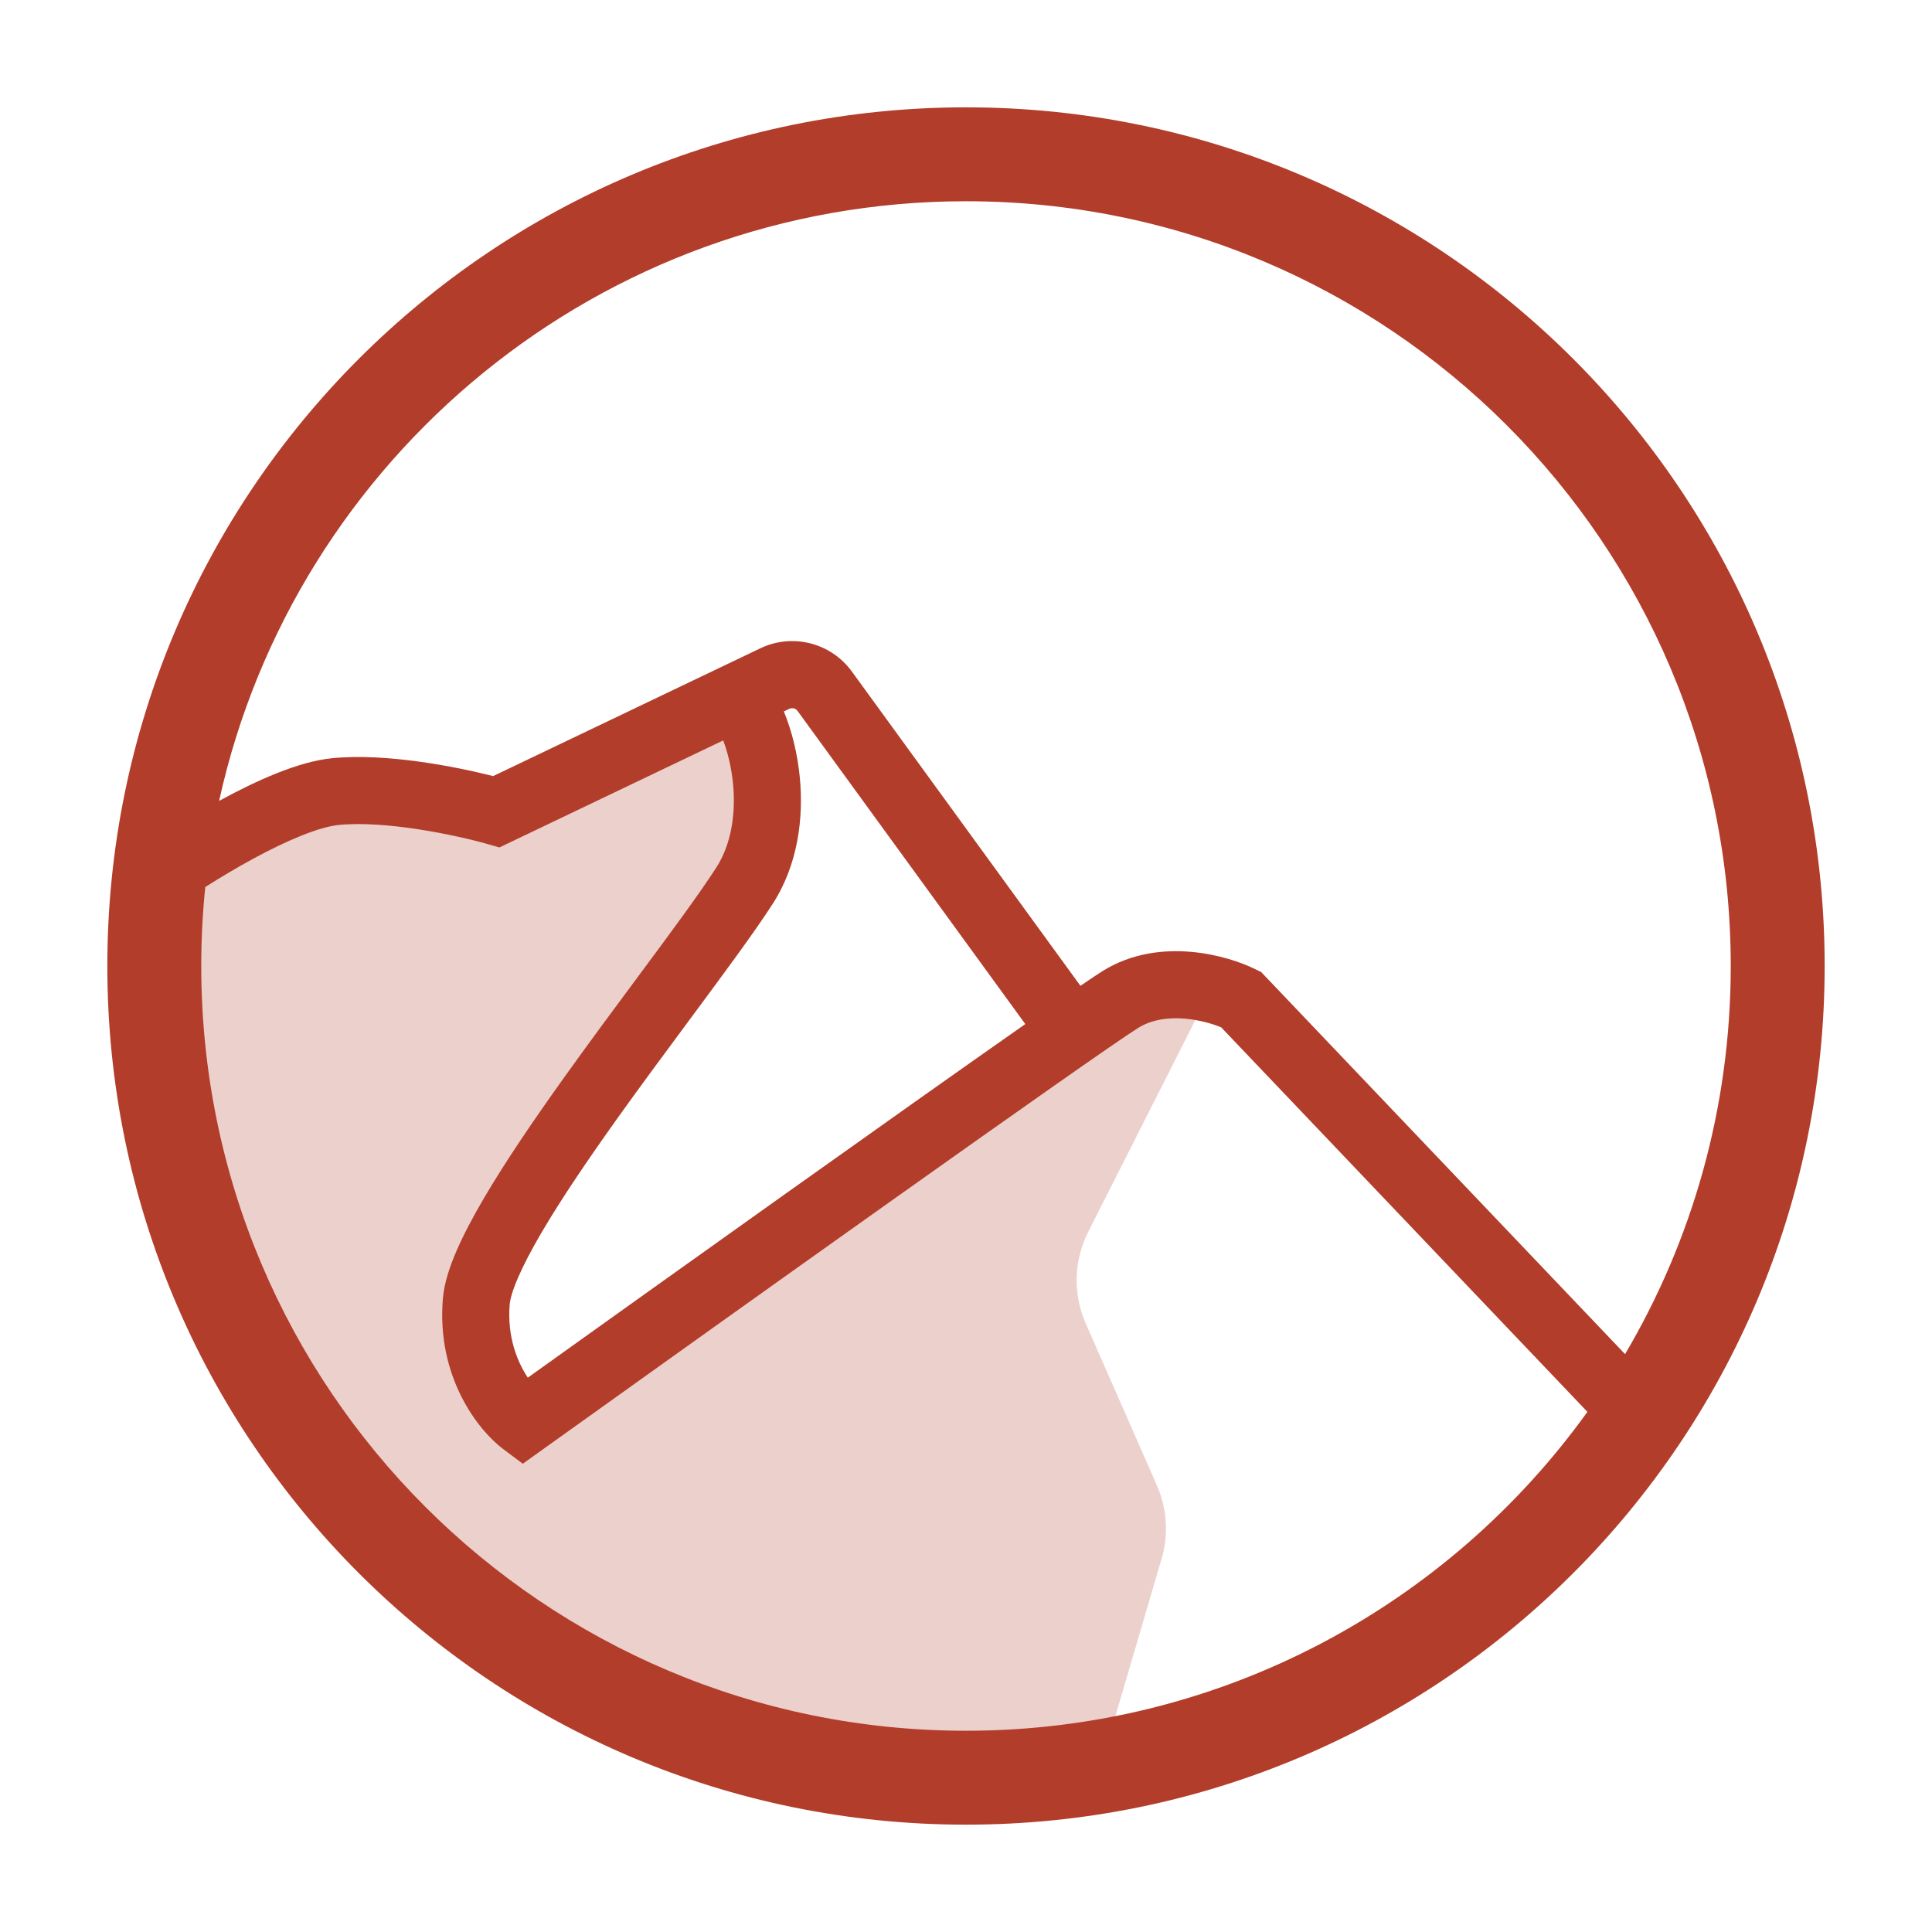
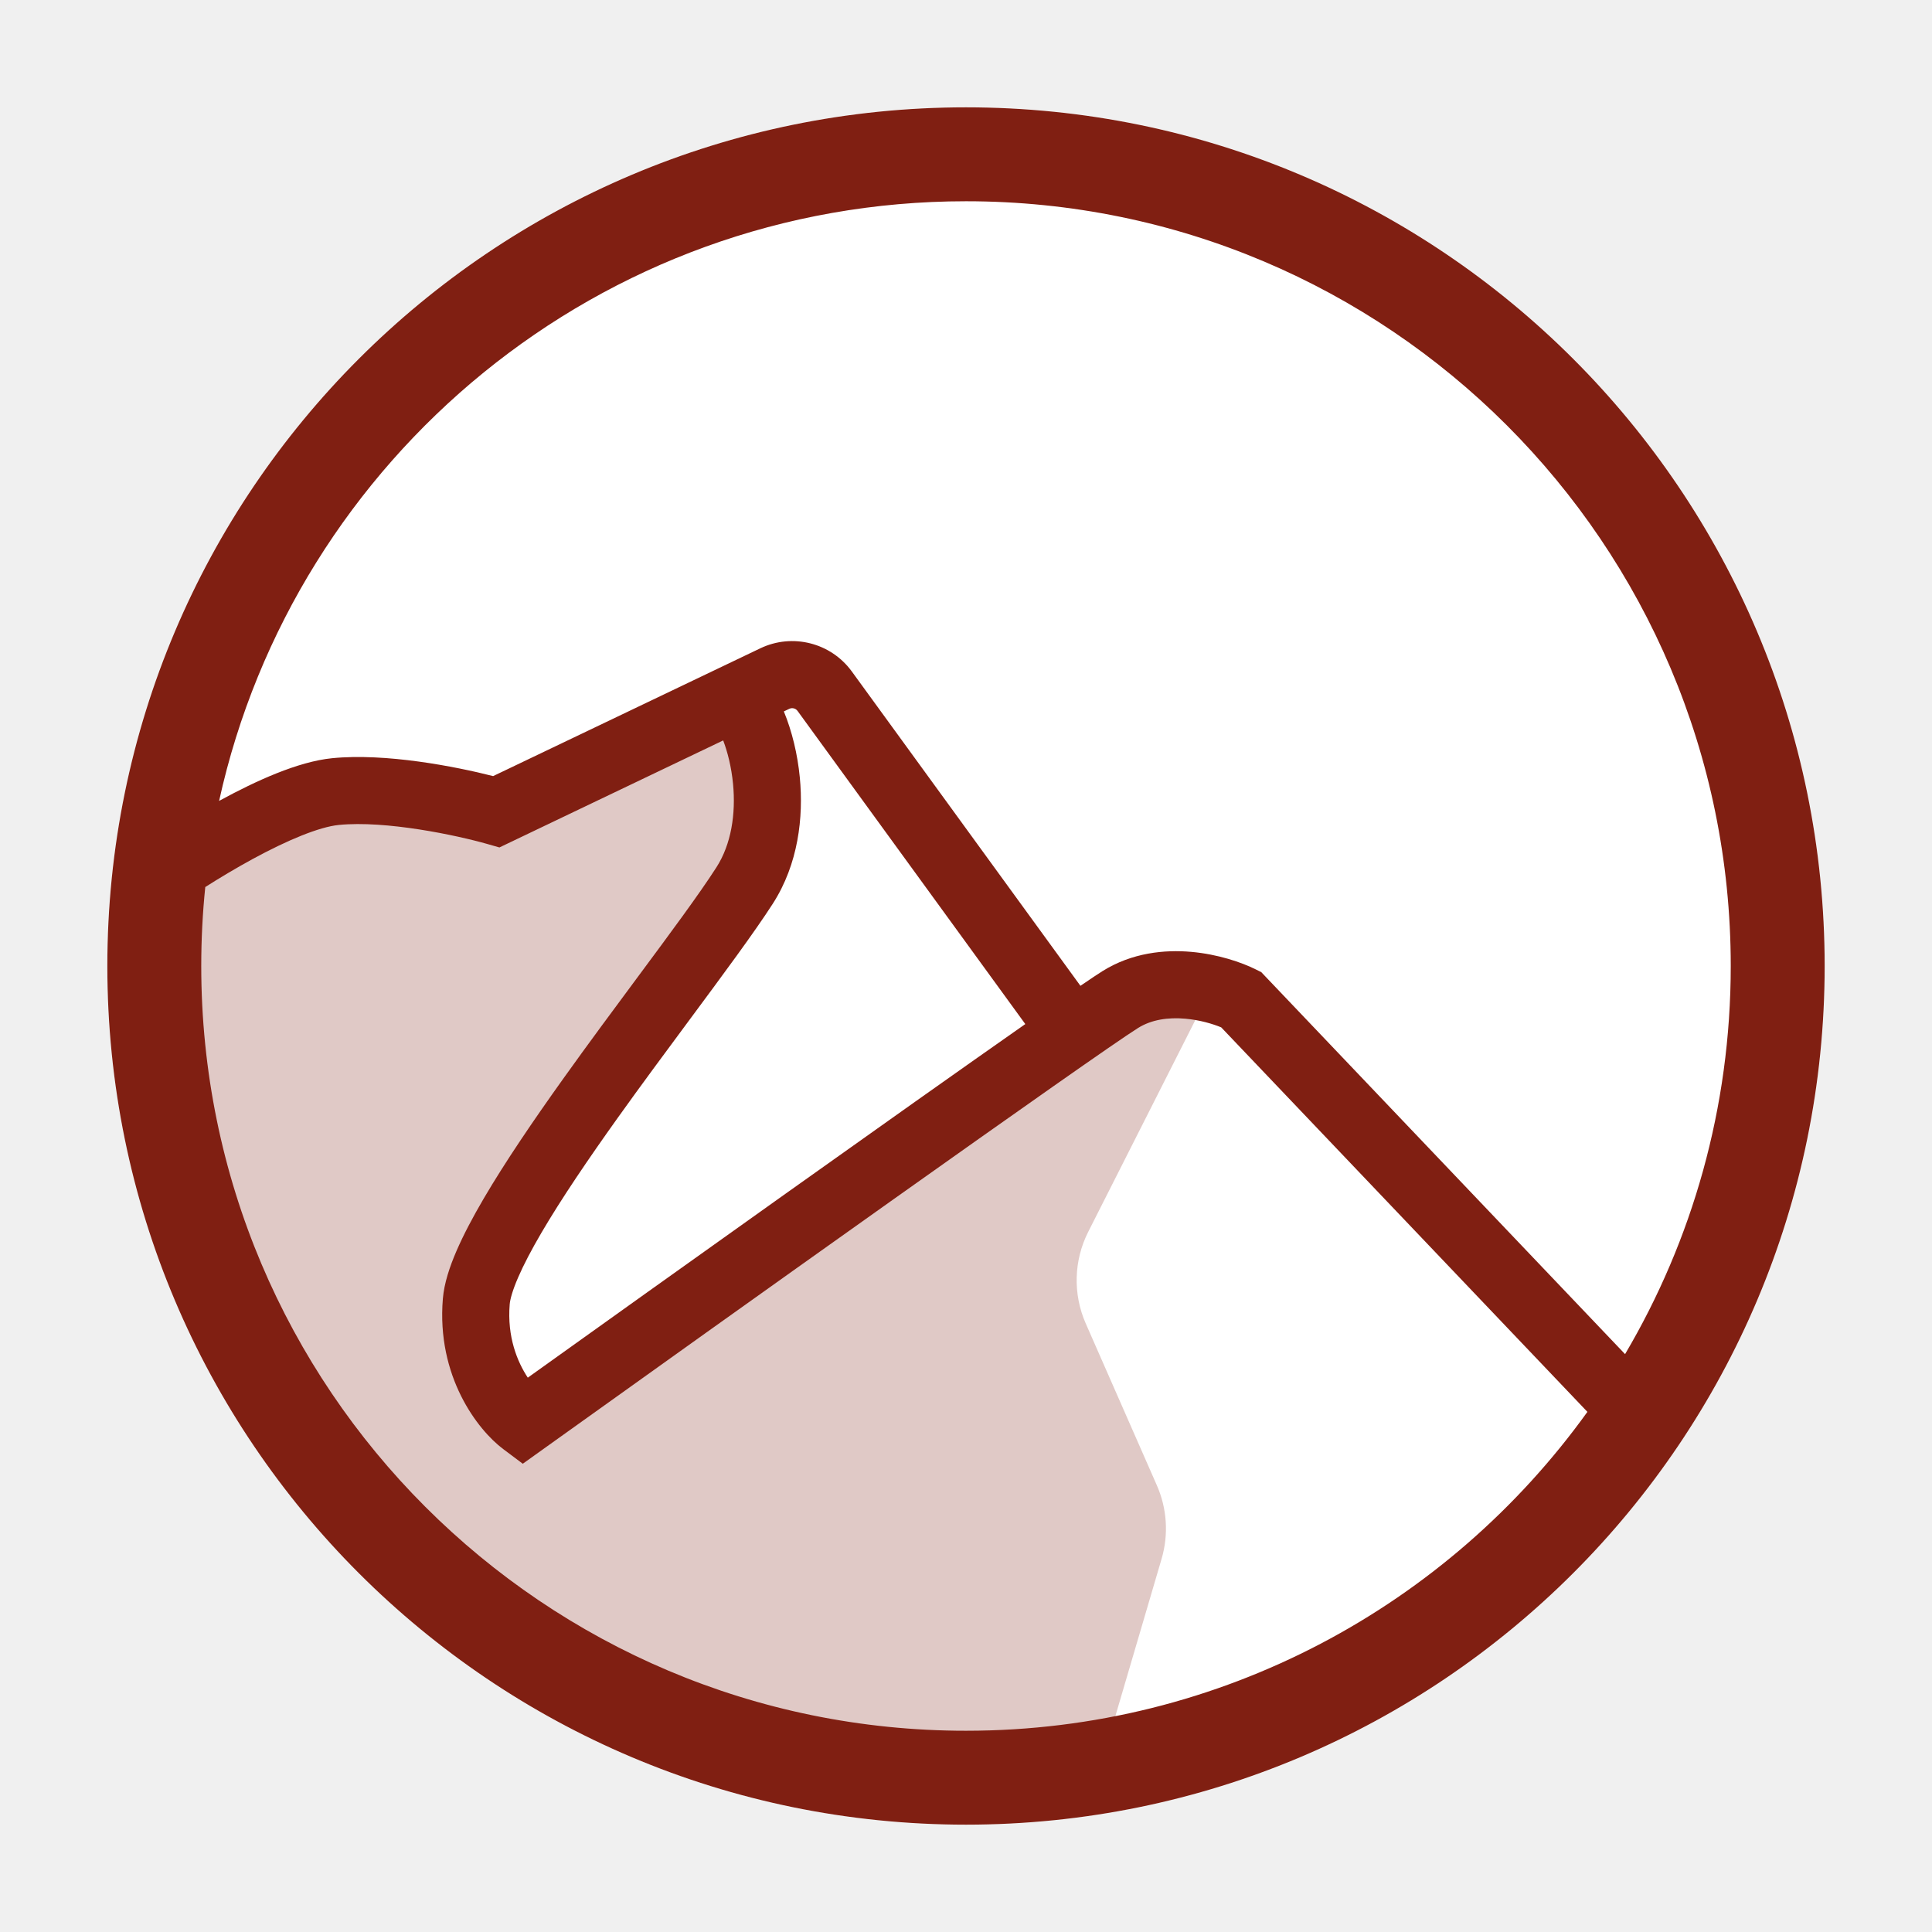
<svg xmlns="http://www.w3.org/2000/svg" width="180" height="180" viewBox="0 0 180 180" fill="none">
-   <rect width="180" height="180" fill="white" />
  <path d="M170 90C170 134.183 134.183 170 90 170C45.817 170 10 134.183 10 90C10 45.817 45.817 10 90 10C134.183 10 170 45.817 170 90Z" fill="white" />
-   <path d="M107.784 138.391L101.155 123.304C99.952 120.567 100.037 117.436 101.387 114.768L113 91.807L102.379 94.335L49.901 132.253C46.986 134.149 43.469 125.301 44.279 120.877C47.402 103.814 70.518 84.855 71.142 77.903C71.642 72.342 69.685 66.317 68.644 64L48.282 74.593C47.306 75.1 46.191 75.272 45.108 75.082L36.741 73.61C33.912 73.112 31 73.437 28.351 74.546L14.291 80.431C13.042 89.911 15.166 114.684 33.658 140.469C52.15 166.253 87.177 167.643 102.379 165.115L108.223 145.234C108.887 142.972 108.732 140.549 107.784 138.391Z" fill="#B23D2B" fill-opacity="0.24" />
-   <path fill-rule="evenodd" clip-rule="evenodd" d="M147.895 131.54C134.962 149.532 113.85 161.25 90 161.25C50.65 161.25 18.75 129.35 18.75 90C18.75 87.516 18.877 85.062 19.125 82.643C20.474 81.786 21.984 80.881 23.525 80.041C26.803 78.257 29.749 77.041 31.561 76.859C35.943 76.421 42.549 77.818 45.391 78.63L46.53 78.955L47.598 78.444L67.378 68.984C67.791 70.076 68.145 71.465 68.296 73.033C68.565 75.84 68.126 78.664 66.746 80.81C65.13 83.324 62.45 86.936 59.382 91.072L59.381 91.072L59.381 91.072L59.381 91.073C57.19 94.027 54.8 97.248 52.457 100.527C49.707 104.378 47.063 108.258 45.057 111.682C44.055 113.394 43.181 115.042 42.529 116.551C41.897 118.014 41.381 119.552 41.261 120.991C40.656 128.242 44.503 133.221 46.875 135L48.707 136.374L50.569 135.041C67.524 122.9 102.141 98.206 106.031 95.775C107.272 94.999 108.817 94.765 110.442 94.91C111.784 95.029 112.992 95.392 113.778 95.717L147.895 131.54ZM151.404 126.162L117.888 90.97L117.511 90.574L117.023 90.33C115.657 89.647 113.466 88.904 110.995 88.684C108.516 88.464 105.478 88.751 102.719 90.475C102.315 90.728 101.613 91.196 100.661 91.846L79.363 62.561C77.413 59.88 73.827 58.972 70.836 60.402L45.944 72.307C42.453 71.417 35.93 70.141 30.939 70.641C27.75 70.959 23.822 72.764 20.537 74.552C20.496 74.575 20.455 74.597 20.414 74.619C27.446 42.662 55.931 18.75 90 18.75C129.35 18.75 161.25 50.65 161.25 90C161.25 103.2 157.66 115.562 151.404 126.162ZM170 90C170 134.183 134.183 170 90 170C45.817 170 10 134.183 10 90C10 45.817 45.817 10 90 10C134.183 10 170 45.817 170 90ZM74.308 66.237L95.525 95.41C84.101 103.407 62.421 118.874 49.174 128.353C48.197 126.879 47.236 124.548 47.489 121.51C47.526 121.073 47.732 120.267 48.267 119.03C48.781 117.839 49.52 116.43 50.45 114.841C52.312 111.664 54.825 107.966 57.543 104.16C59.688 101.157 61.993 98.047 64.167 95.114C67.377 90.783 70.302 86.837 72.004 84.19C74.374 80.502 74.873 76.14 74.517 72.436C74.308 70.264 73.787 68.121 73.029 66.281L73.533 66.041C73.805 65.911 74.131 65.993 74.308 66.237Z" fill="#B23D2B" />
+   <path d="M107.784 138.391L101.155 123.304C99.952 120.567 100.037 117.436 101.387 114.768L113 91.807L102.379 94.335L49.901 132.253C46.986 134.149 43.469 125.301 44.279 120.877C47.402 103.814 70.518 84.855 71.142 77.903C71.642 72.342 69.685 66.317 68.644 64L48.282 74.593C47.306 75.1 46.191 75.272 45.108 75.082L36.741 73.61C33.912 73.112 31 73.437 28.351 74.546L14.291 80.431C13.042 89.911 15.166 114.684 33.658 140.469C52.15 166.253 87.177 167.643 102.379 165.115L108.223 145.234C108.887 142.972 108.732 140.549 107.784 138.391Z" fill="#801F12" fill-opacity="0.24" />
+   <path fill-rule="evenodd" clip-rule="evenodd" d="M147.895 131.54C134.962 149.532 113.85 161.25 90 161.25C50.65 161.25 18.75 129.35 18.75 90C18.75 87.516 18.877 85.062 19.125 82.643C20.474 81.786 21.984 80.881 23.525 80.041C26.803 78.257 29.749 77.041 31.561 76.859C35.943 76.421 42.549 77.818 45.391 78.63L46.53 78.955L47.598 78.444L67.378 68.984C67.791 70.076 68.145 71.465 68.296 73.033C68.565 75.84 68.126 78.664 66.746 80.81C65.13 83.324 62.45 86.936 59.382 91.072L59.381 91.072L59.381 91.072L59.381 91.073C57.19 94.027 54.8 97.248 52.457 100.527C49.707 104.378 47.063 108.258 45.057 111.682C44.055 113.394 43.181 115.042 42.529 116.551C41.897 118.014 41.381 119.552 41.261 120.991C40.656 128.242 44.503 133.221 46.875 135L48.707 136.374L50.569 135.041C67.524 122.9 102.141 98.206 106.031 95.775C107.272 94.999 108.817 94.765 110.442 94.91C111.784 95.029 112.992 95.392 113.778 95.717L147.895 131.54ZM151.404 126.162L117.888 90.97L117.511 90.574L117.023 90.33C115.657 89.647 113.466 88.904 110.995 88.684C108.516 88.464 105.478 88.751 102.719 90.475C102.315 90.728 101.613 91.196 100.661 91.846L79.363 62.561C77.413 59.88 73.827 58.972 70.836 60.402L45.944 72.307C42.453 71.417 35.93 70.141 30.939 70.641C27.75 70.959 23.822 72.764 20.537 74.552C20.496 74.575 20.455 74.597 20.414 74.619C27.446 42.662 55.931 18.75 90 18.75C129.35 18.75 161.25 50.65 161.25 90C161.25 103.2 157.66 115.562 151.404 126.162ZM170 90C170 134.183 134.183 170 90 170C45.817 170 10 134.183 10 90C10 45.817 45.817 10 90 10C134.183 10 170 45.817 170 90ZM74.308 66.237L95.525 95.41C84.101 103.407 62.421 118.874 49.174 128.353C48.197 126.879 47.236 124.548 47.489 121.51C47.526 121.073 47.732 120.267 48.267 119.03C48.781 117.839 49.52 116.43 50.45 114.841C52.312 111.664 54.825 107.966 57.543 104.16C59.688 101.157 61.993 98.047 64.167 95.114C67.377 90.783 70.302 86.837 72.004 84.19C74.374 80.502 74.873 76.14 74.517 72.436C74.308 70.264 73.787 68.121 73.029 66.281L73.533 66.041C73.805 65.911 74.131 65.993 74.308 66.237Z" fill="#801F12" />
</svg>
